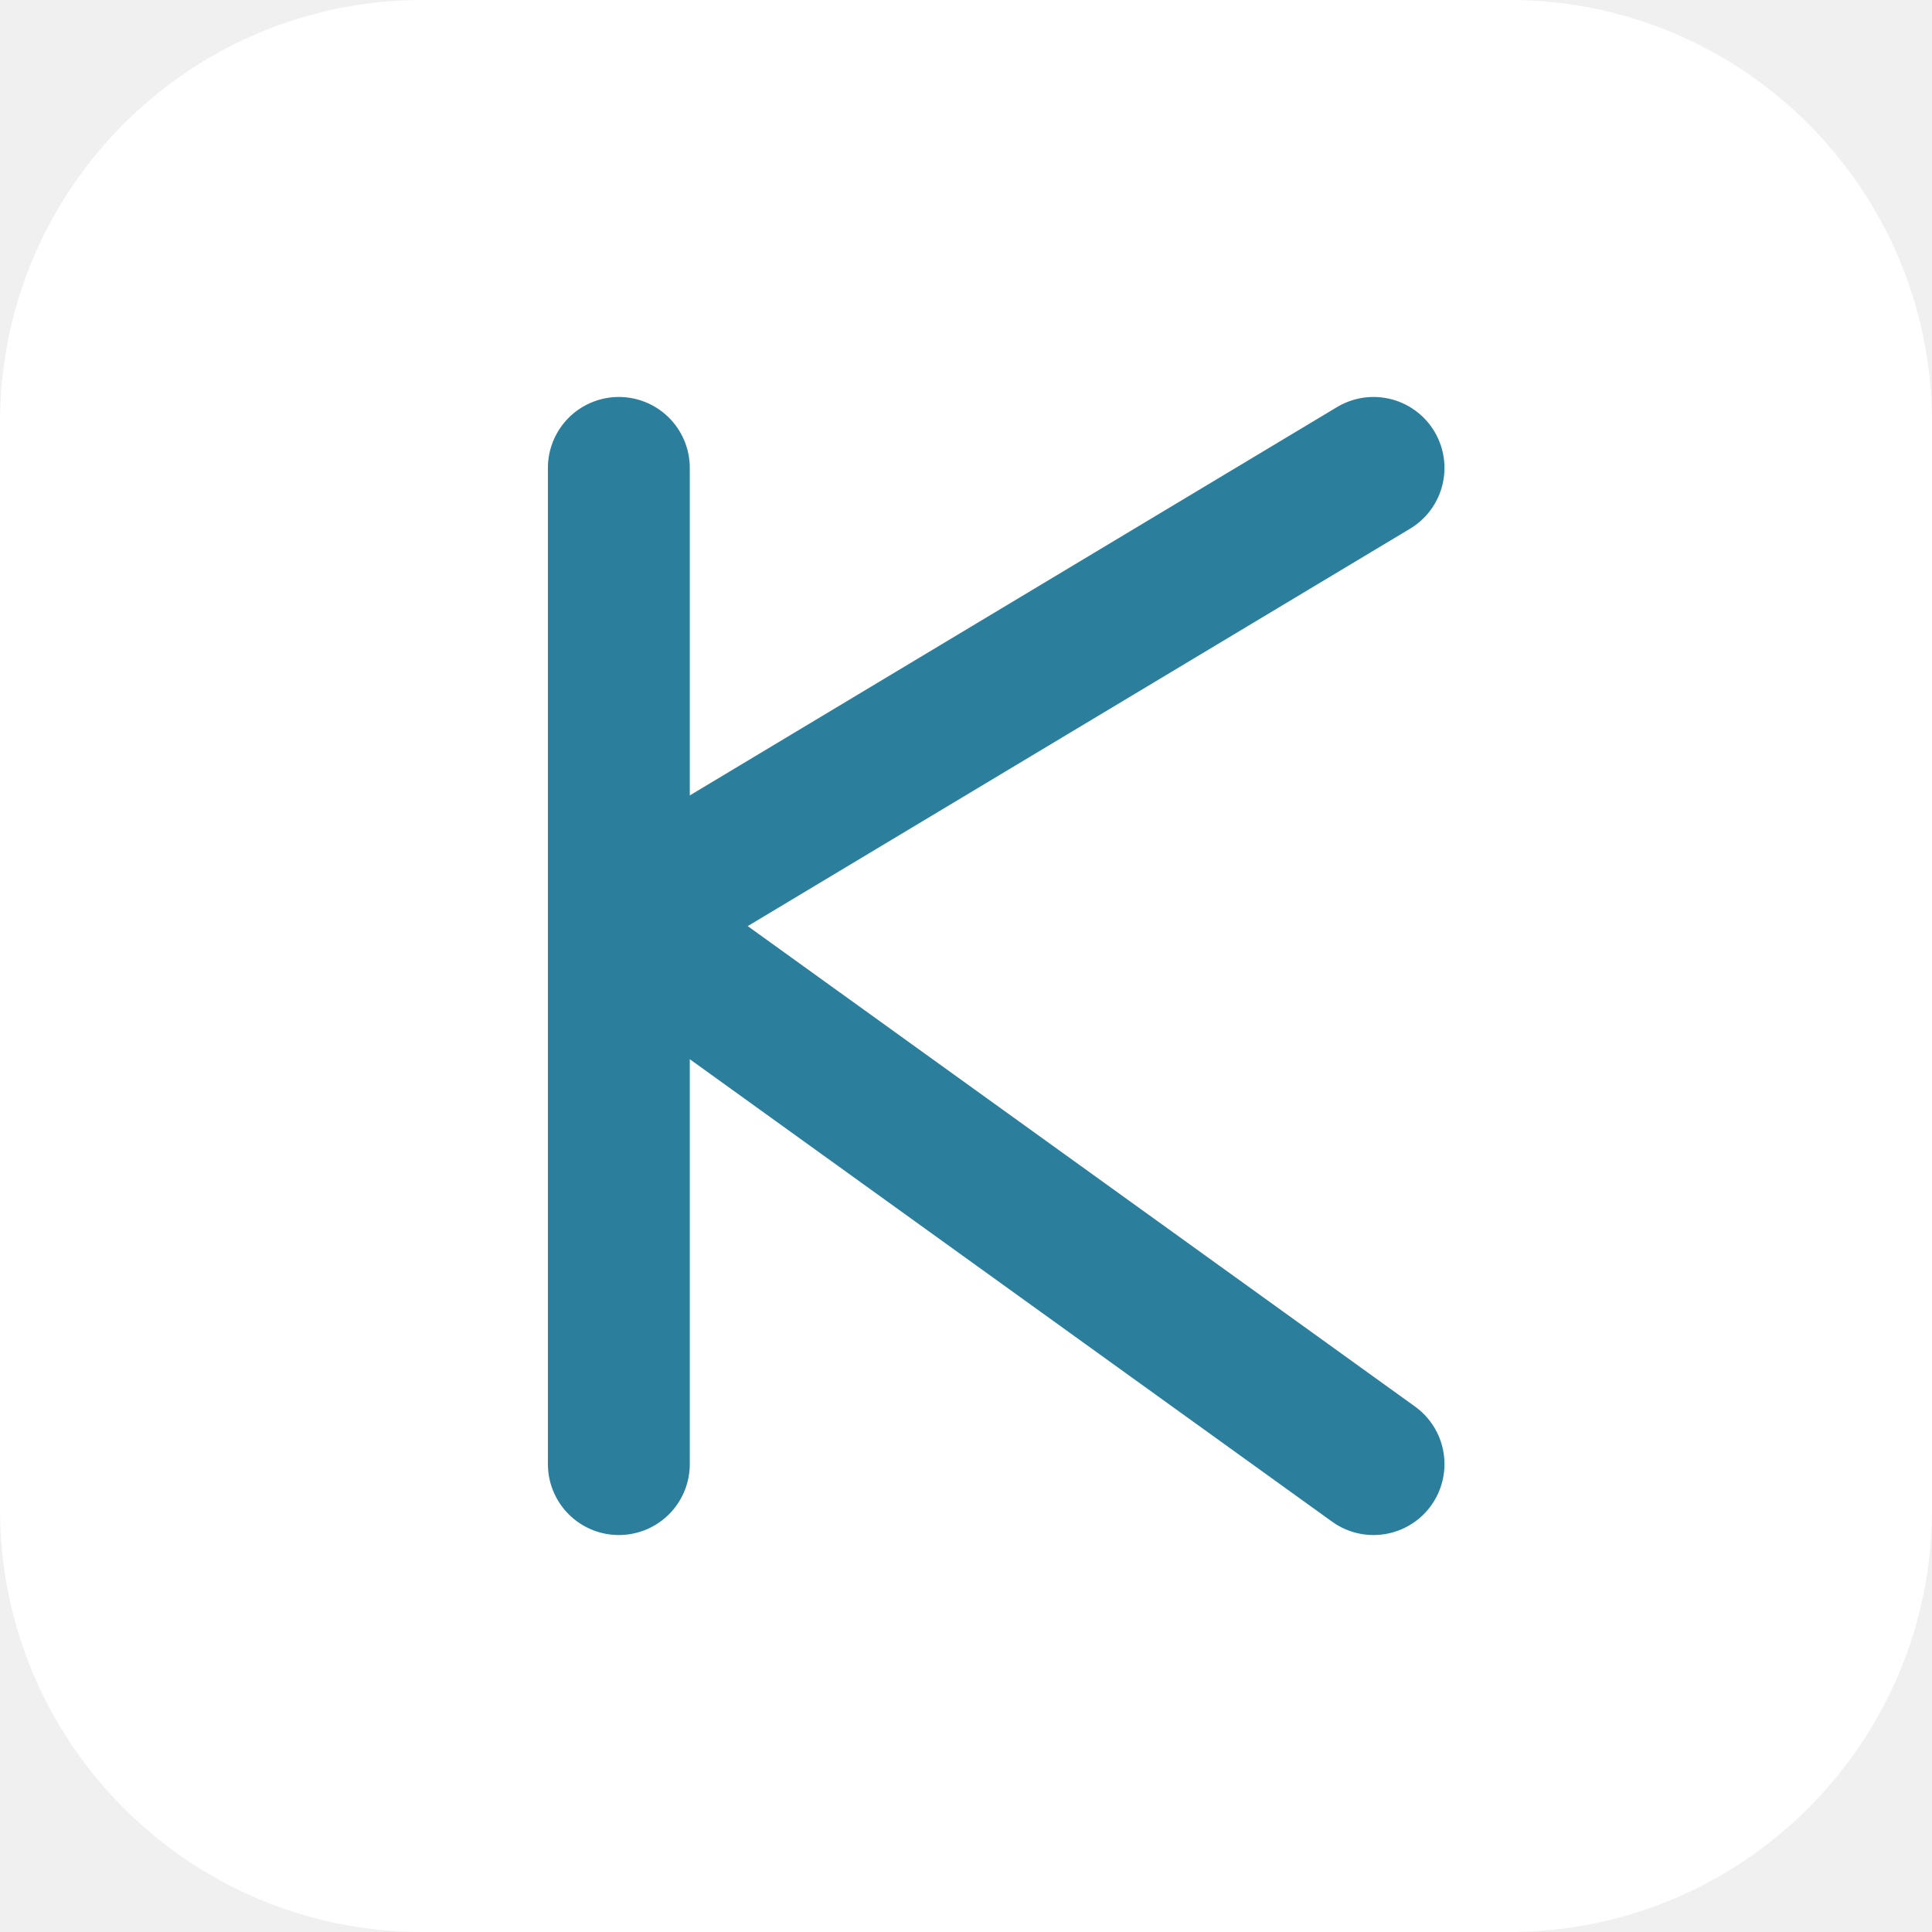
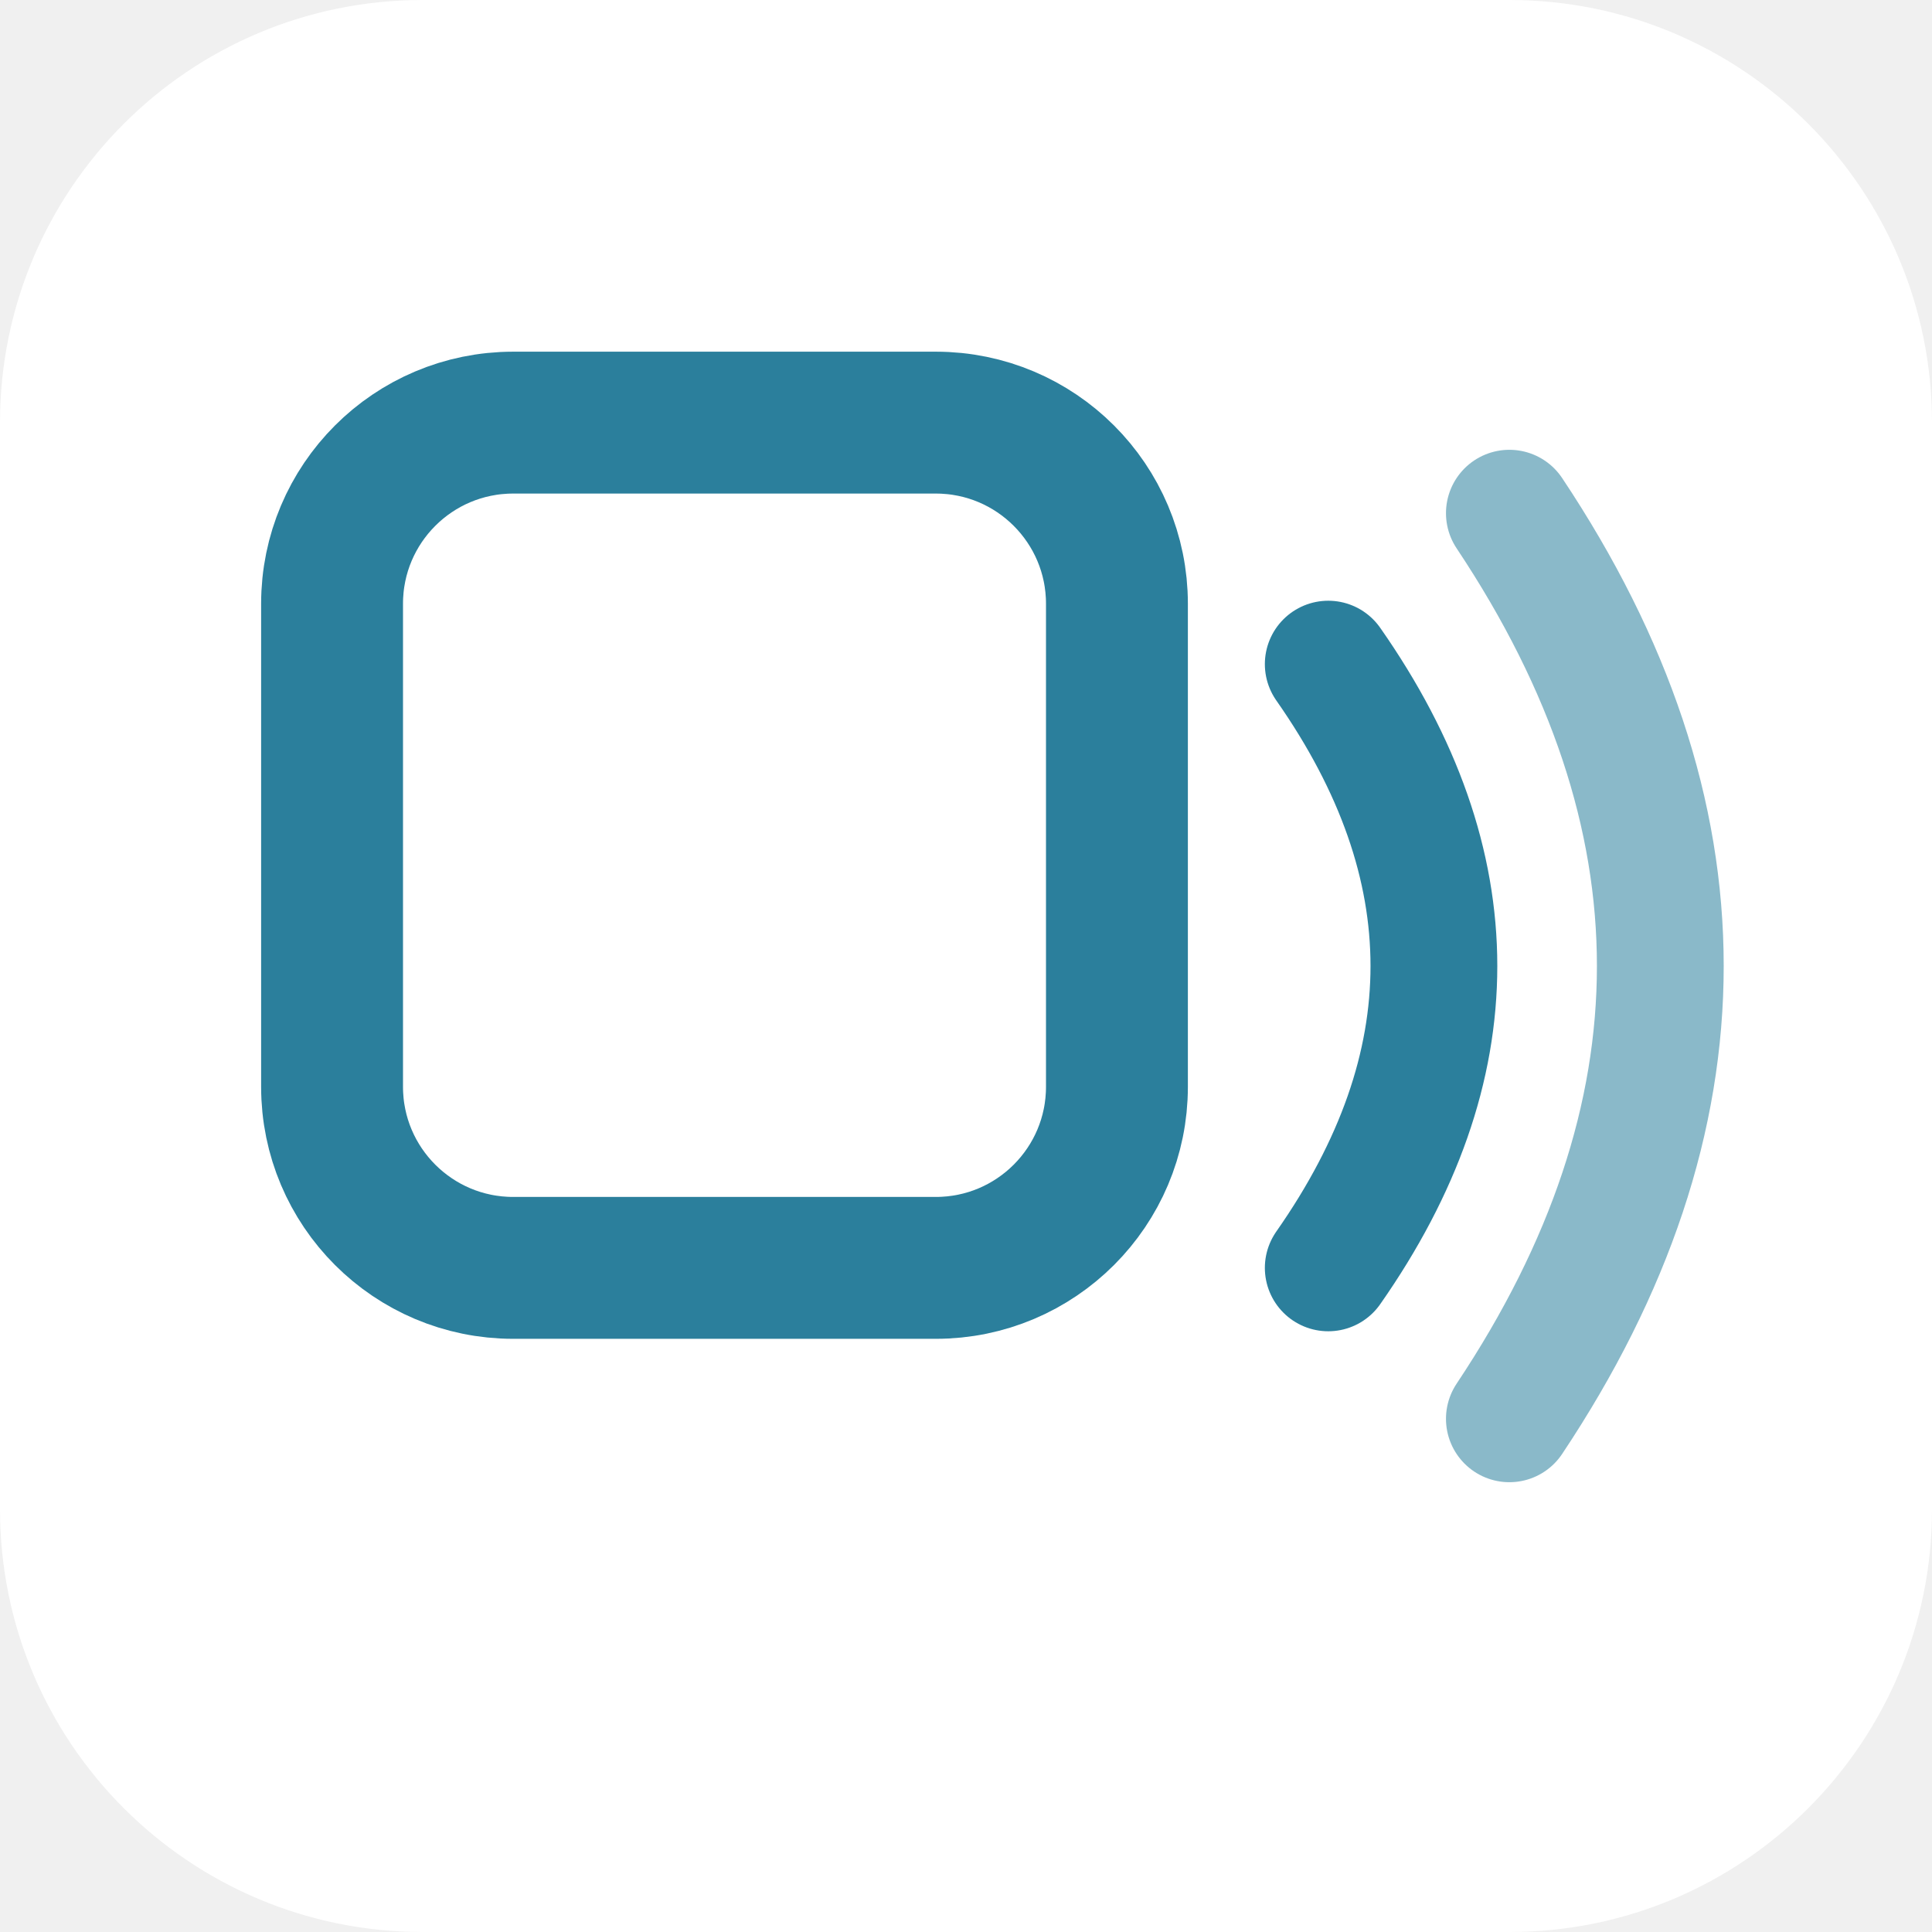
<svg xmlns="http://www.w3.org/2000/svg" width="32" height="32" viewBox="0 0 32 32" fill="none">
  <style>
    /* Light: matches :root --background / --primary (teal) */
    .bg { fill: #ffffff; }
-     .k {
-       stroke: #2b7f9c;
-       stroke-width: 2.35;
-       stroke-linecap: round;
-       stroke-linejoin: round;
-       fill: none;
-     }
+     .skirt { stroke: #2b7f9c; stroke-width: 2.1; stroke-linejoin: round; fill: none; opacity: 0.5; }
+     .cap { stroke: #2b7f9c; stroke-width: 2.35; stroke-linecap: round; stroke-linejoin: round; fill: none; }
+     .wave { stroke: #2b7f9c; stroke-width: 2.1; stroke-linecap: round; fill: none; }
    /* Dark: matches .dark --background / brighter --primary for small-icon contrast */
    @media (prefers-color-scheme: dark) {
      .bg { fill: #13141a; }
-       .k { stroke: #58a4be; }
+       .skirt { stroke: #58a4be; }
+       .cap { stroke: #58a4be; }
+       .wave { stroke: #58a4be; }
    }
  </style>
  <rect class="bg" width="32" height="32" rx="7" />
-   <path class="k" d="M 10.25 7.75 L 10.25 24.25 M 10.25 15.25 L 22.75 7.75 M 10.25 15.25 L 22.75 24.25" />
+   <rect class="cap" x="5.5" y="7" width="13" height="14" rx="3" />
+   <path class="wave" d="M22 11 Q25.5 16 22 21" />
+   <path class="wave" d="M25 8.5 Q30 16 25 23.5" stroke-opacity="0.55" />
</svg>
